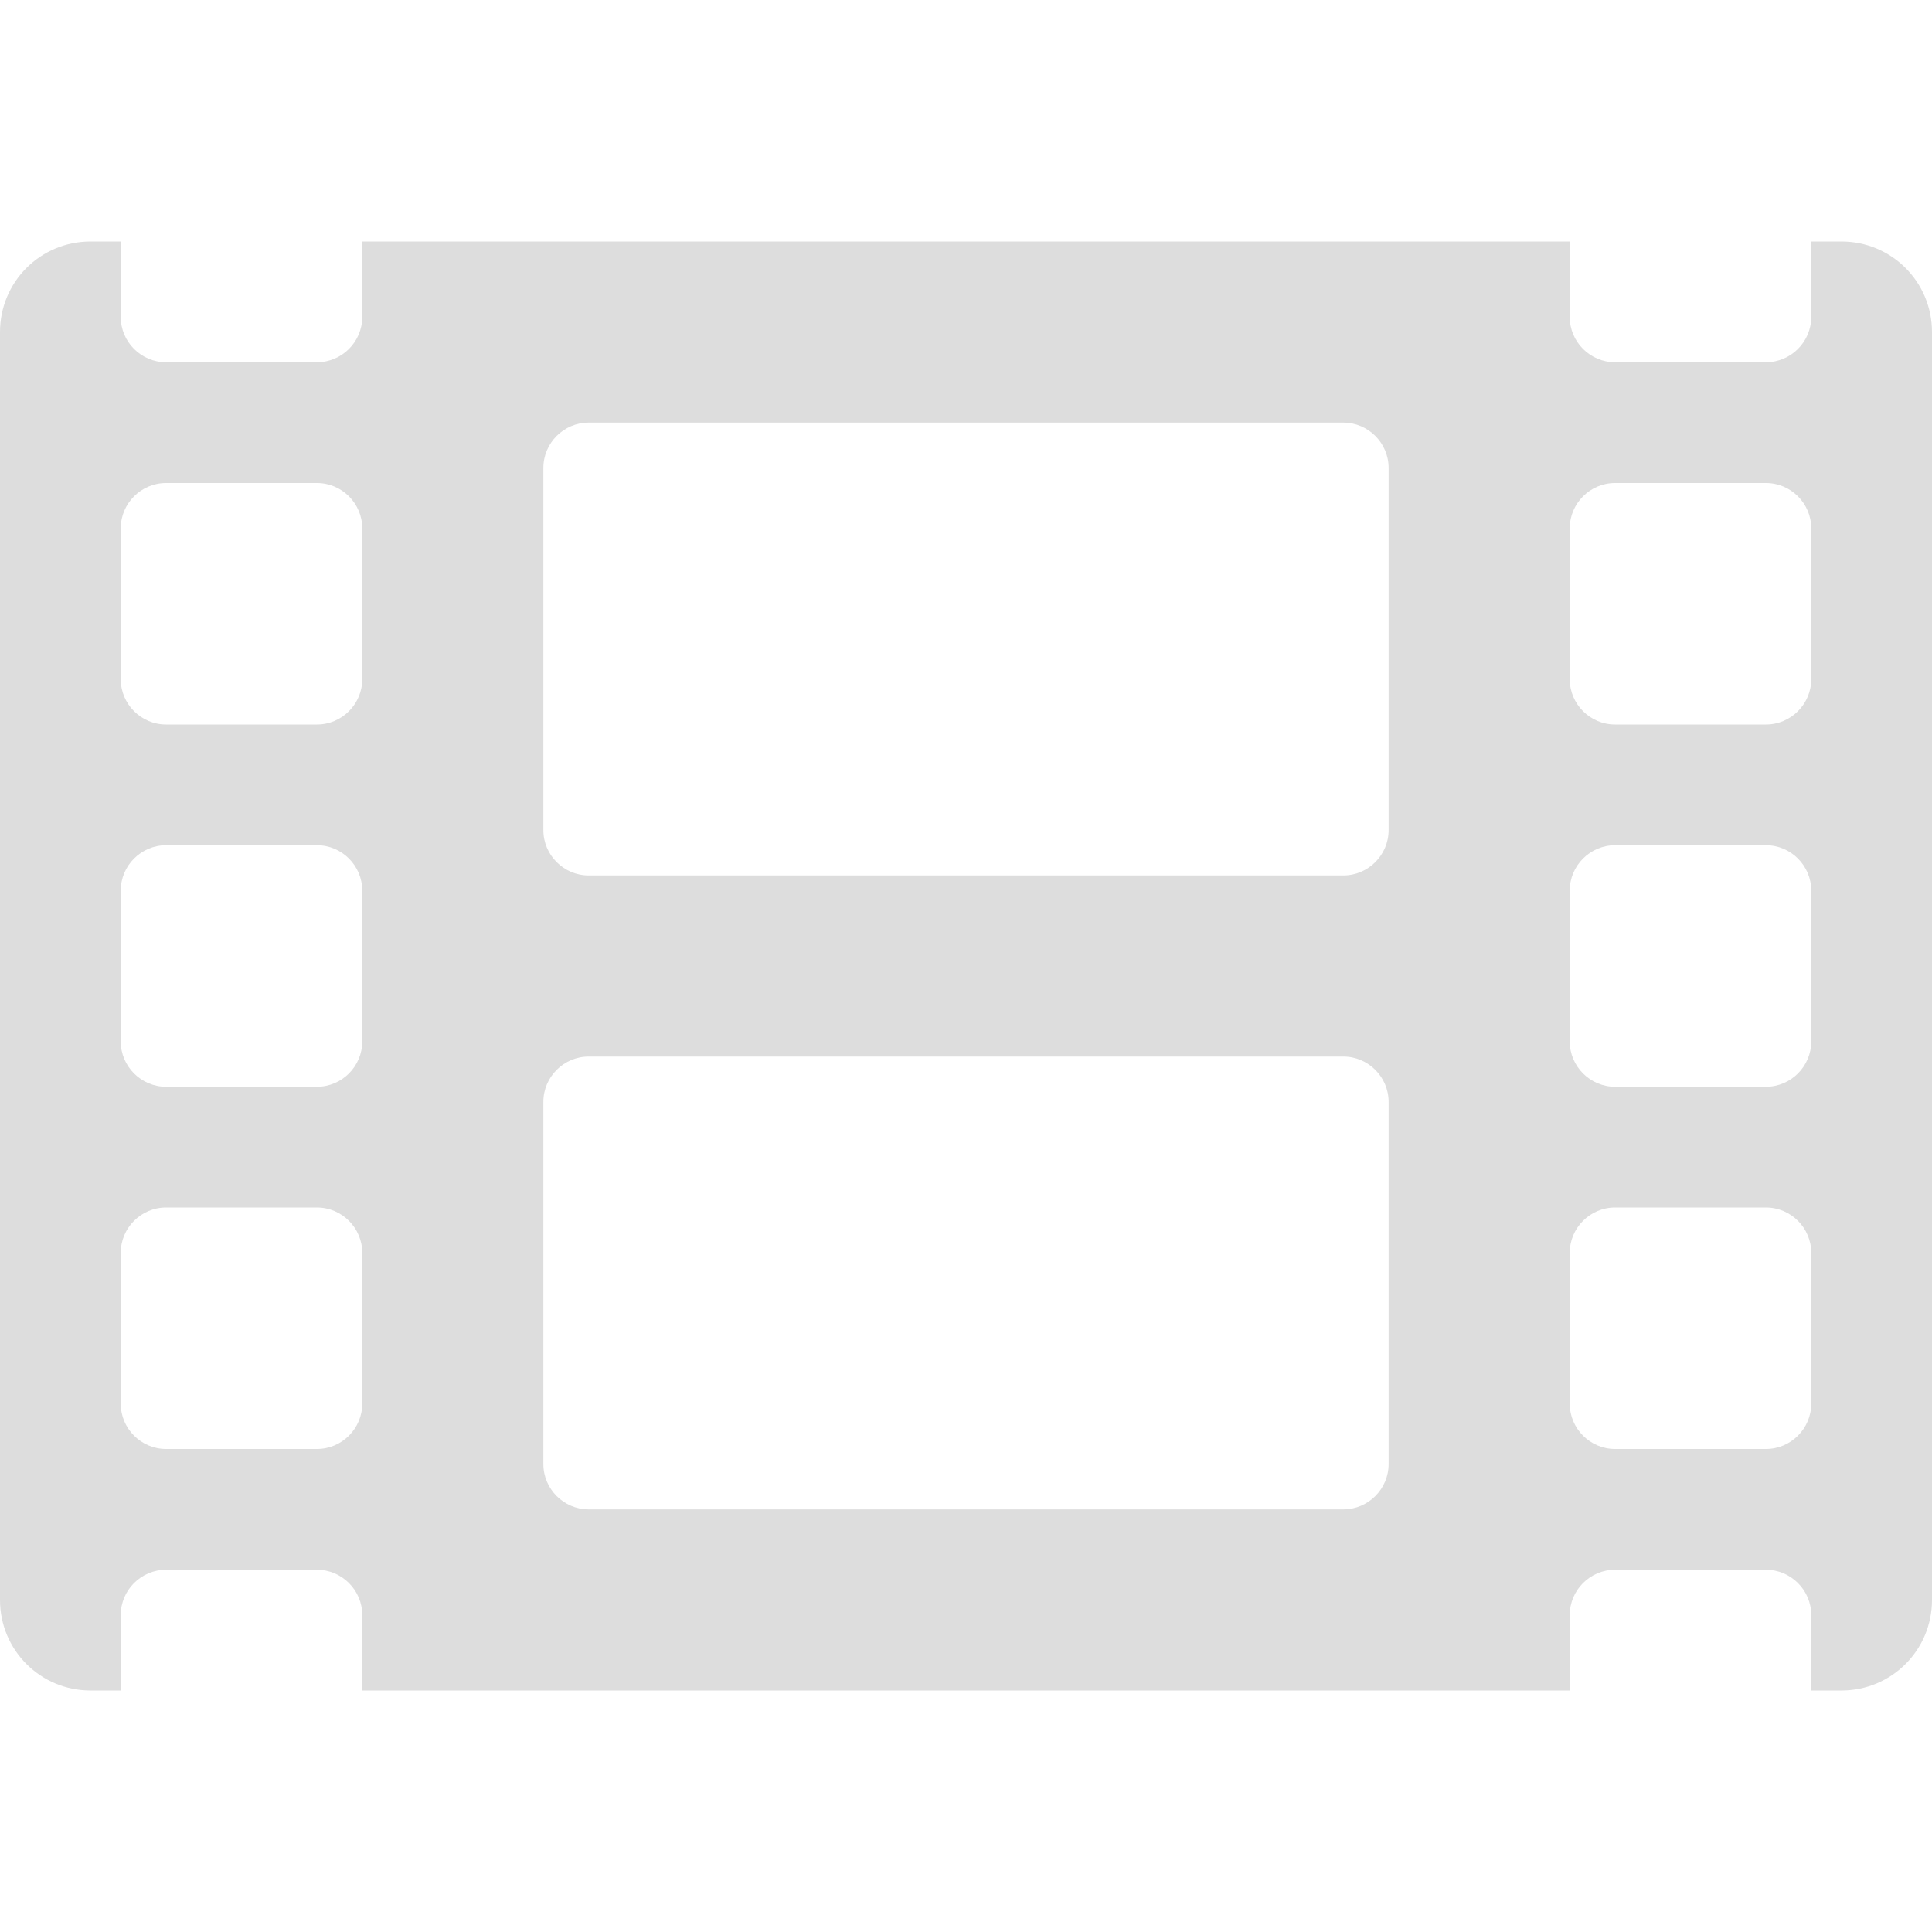
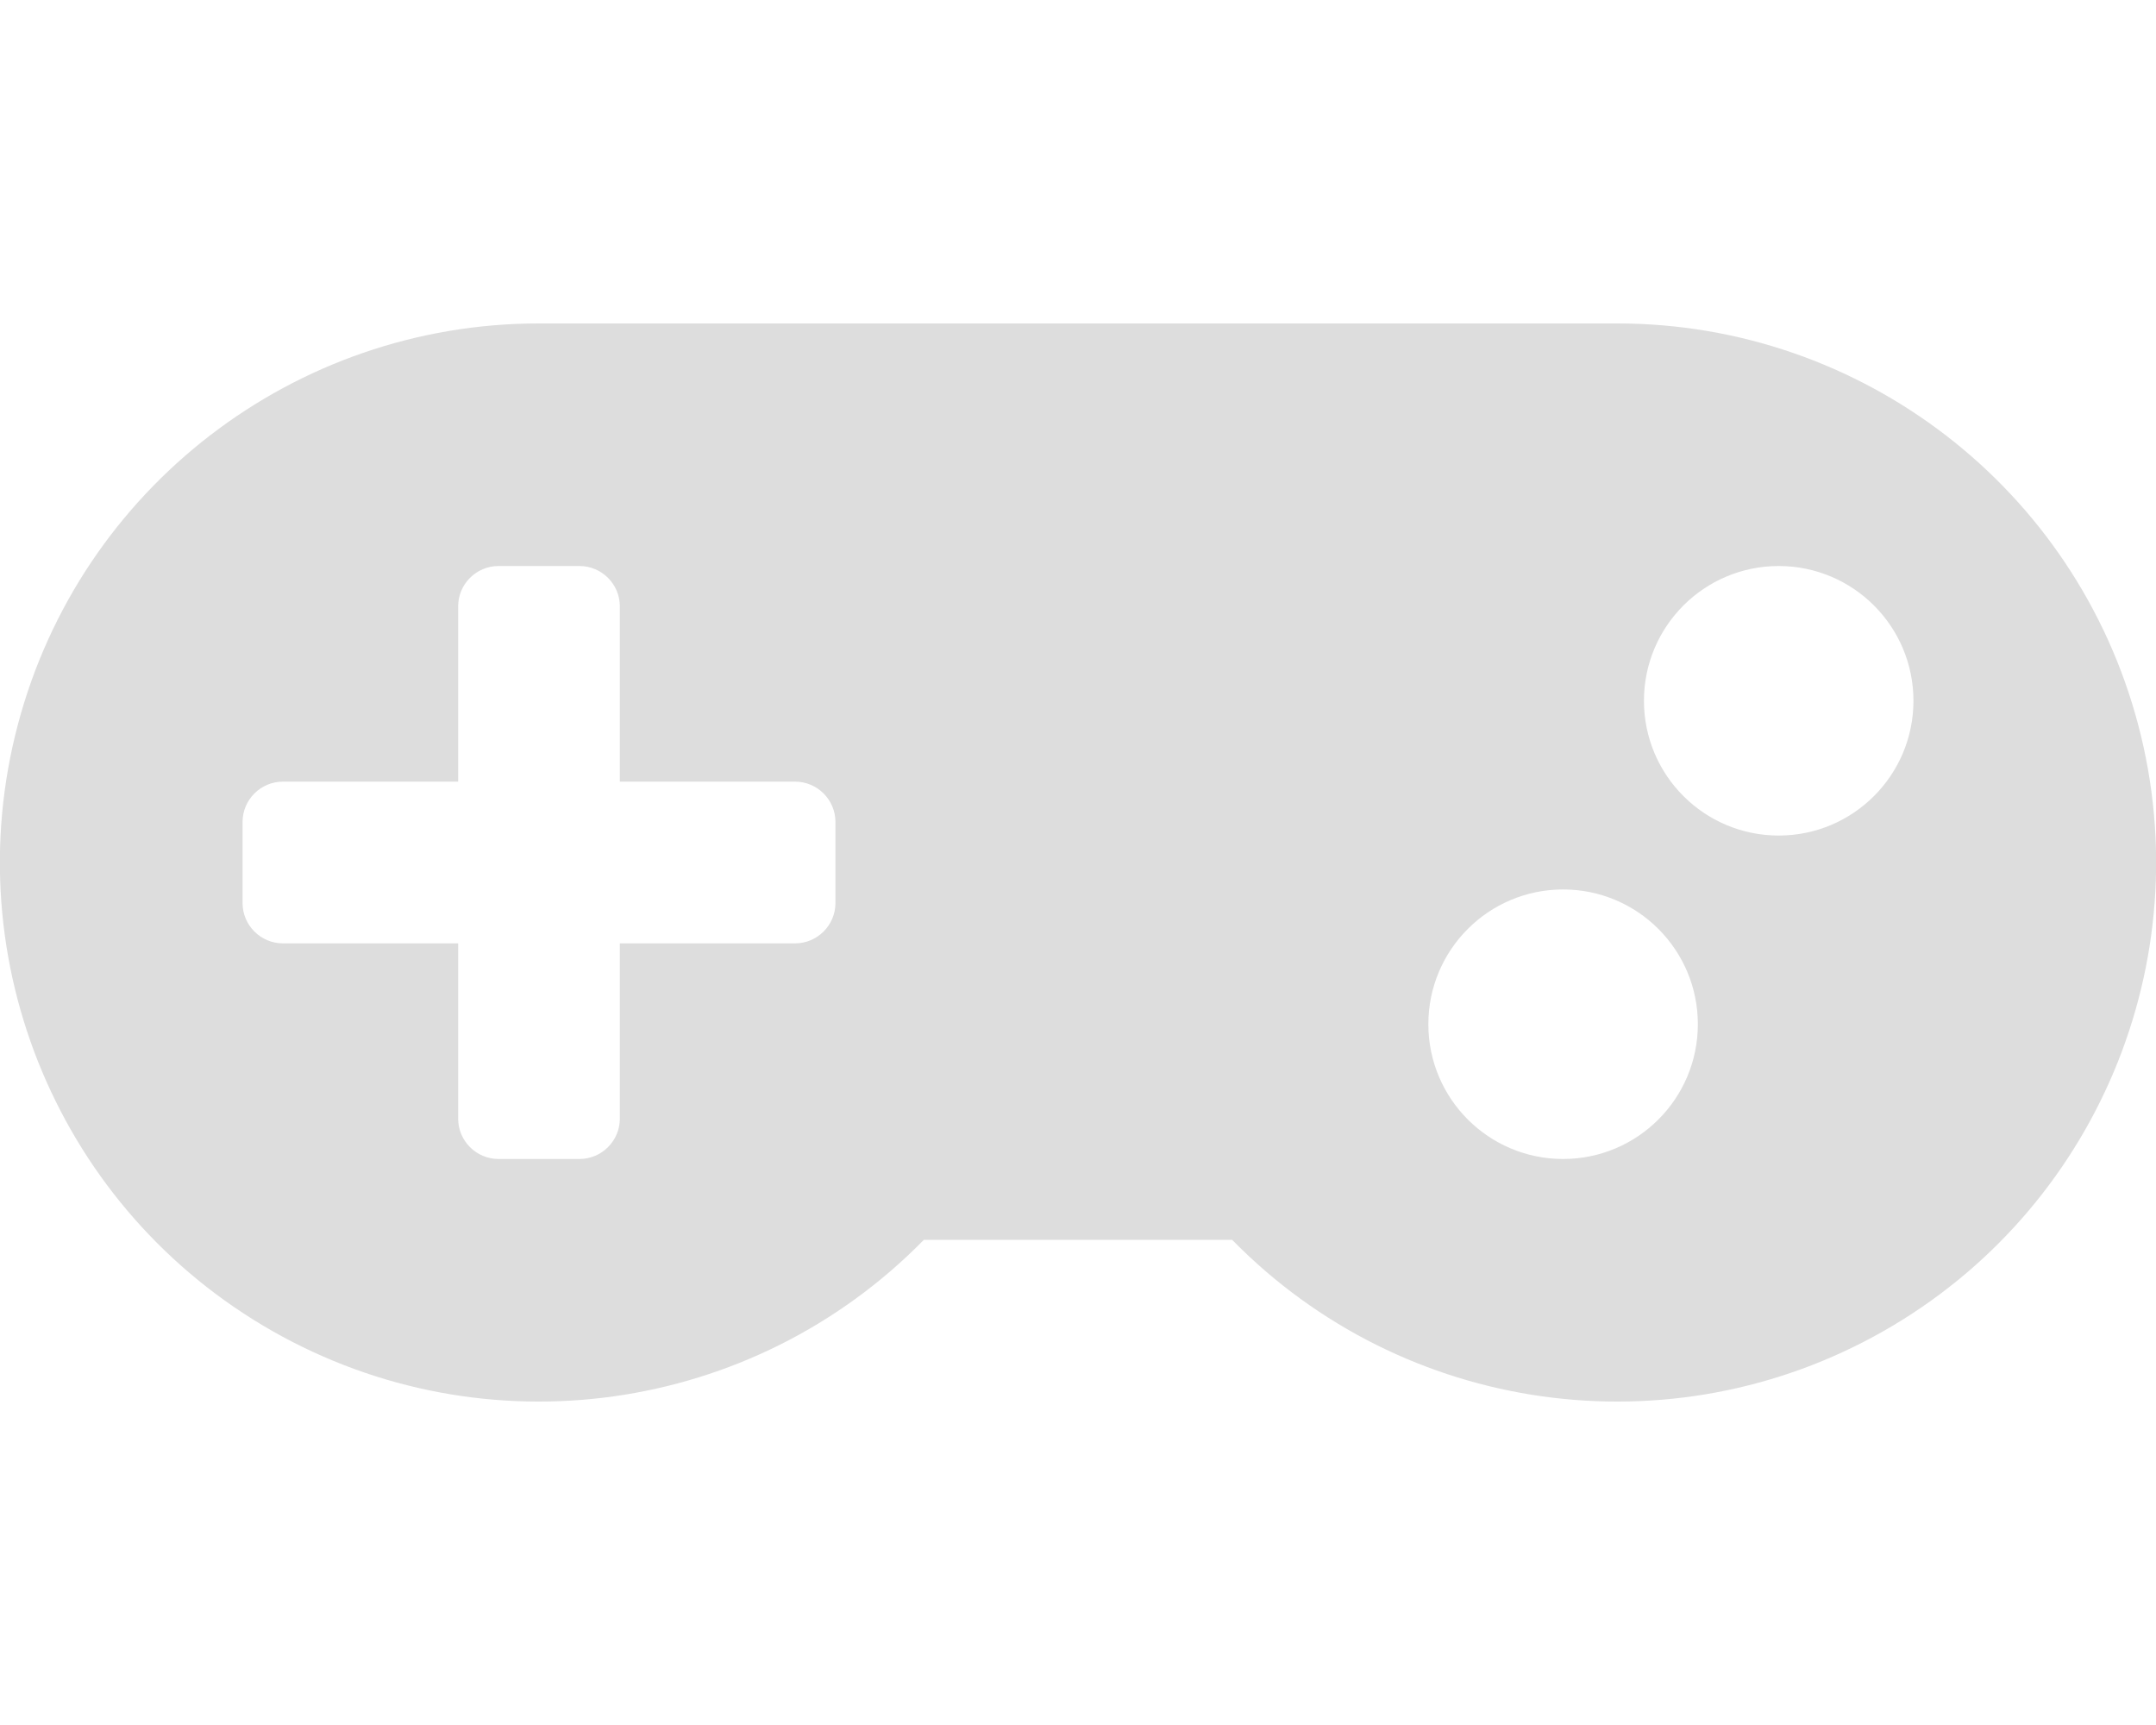
- <svg xmlns="http://www.w3.org/2000/svg" aria-hidden="true" focusable="false" data-prefix="fas" data-icon="film" role="img" width="512" height="512">
+ <svg xmlns="http://www.w3.org/2000/svg" aria-hidden="true" focusable="false" data-prefix="fas" data-icon="gamepad" role="img" width="640" height="512" style="">
  <rect id="backgroundrect" width="100%" height="100%" x="0" y="0" fill="none" stroke="none" />
  <g class="currentLayer" style="">
-     <path fill="#dddddd" d="M488 64h-8v20c0 6.6-5.4 12-12 12h-40c-6.6 0-12-5.4-12-12V64H96v20c0 6.6-5.4 12-12 12H44c-6.6 0-12-5.4-12-12V64h-8C10.7 64 0 74.7 0 88v336c0 13.3 10.7 24 24 24h8v-20c0-6.6 5.4-12 12-12h40c6.6 0 12 5.4 12 12v20h320v-20c0-6.6 5.4-12 12-12h40c6.6 0 12 5.4 12 12v20h8c13.3 0 24-10.7 24-24V88c0-13.3-10.7-24-24-24zM96 372c0 6.6-5.4 12-12 12H44c-6.6 0-12-5.4-12-12v-40c0-6.6 5.4-12 12-12h40c6.6 0 12 5.4 12 12v40zm0-96c0 6.6-5.4 12-12 12H44c-6.6 0-12-5.4-12-12v-40c0-6.6 5.4-12 12-12h40c6.6 0 12 5.4 12 12v40zm0-96c0 6.6-5.4 12-12 12H44c-6.6 0-12-5.4-12-12v-40c0-6.6 5.4-12 12-12h40c6.6 0 12 5.4 12 12v40zm272 208c0 6.6-5.4 12-12 12H156c-6.6 0-12-5.4-12-12v-96c0-6.6 5.4-12 12-12h200c6.6 0 12 5.4 12 12v96zm0-168c0 6.6-5.4 12-12 12H156c-6.6 0-12-5.4-12-12v-96c0-6.6 5.4-12 12-12h200c6.6 0 12 5.4 12 12v96zm112 152c0 6.6-5.4 12-12 12h-40c-6.6 0-12-5.4-12-12v-40c0-6.6 5.4-12 12-12h40c6.6 0 12 5.4 12 12v40zm0-96c0 6.6-5.4 12-12 12h-40c-6.6 0-12-5.4-12-12v-40c0-6.6 5.4-12 12-12h40c6.6 0 12 5.4 12 12v40zm0-96c0 6.6-5.4 12-12 12h-40c-6.6 0-12-5.4-12-12v-40c0-6.6 5.4-12 12-12h40c6.6 0 12 5.4 12 12v40z" id="svg_1" class="selected" fill-opacity="1" />
+     <path fill="#dddddd" d="M480.07 96H160a160 160 0 1 0 114.24 272h91.52A160 160 0 1 0 480.07 96zM248 268a12 12 0 0 1-12 12h-52v52a12 12 0 0 1-12 12h-24a12 12 0 0 1-12-12v-52H84a12 12 0 0 1-12-12v-24a12 12 0 0 1 12-12h52v-52a12 12 0 0 1 12-12h24a12 12 0 0 1 12 12v52h52a12 12 0 0 1 12 12zm216 76a40 40 0 1 1 40-40 40 40 0 0 1-40 40zm64-96a40 40 0 1 1 40-40 40 40 0 0 1-40 40z" id="svg_1" class="selected" fill-opacity="1" />
  </g>
</svg>
